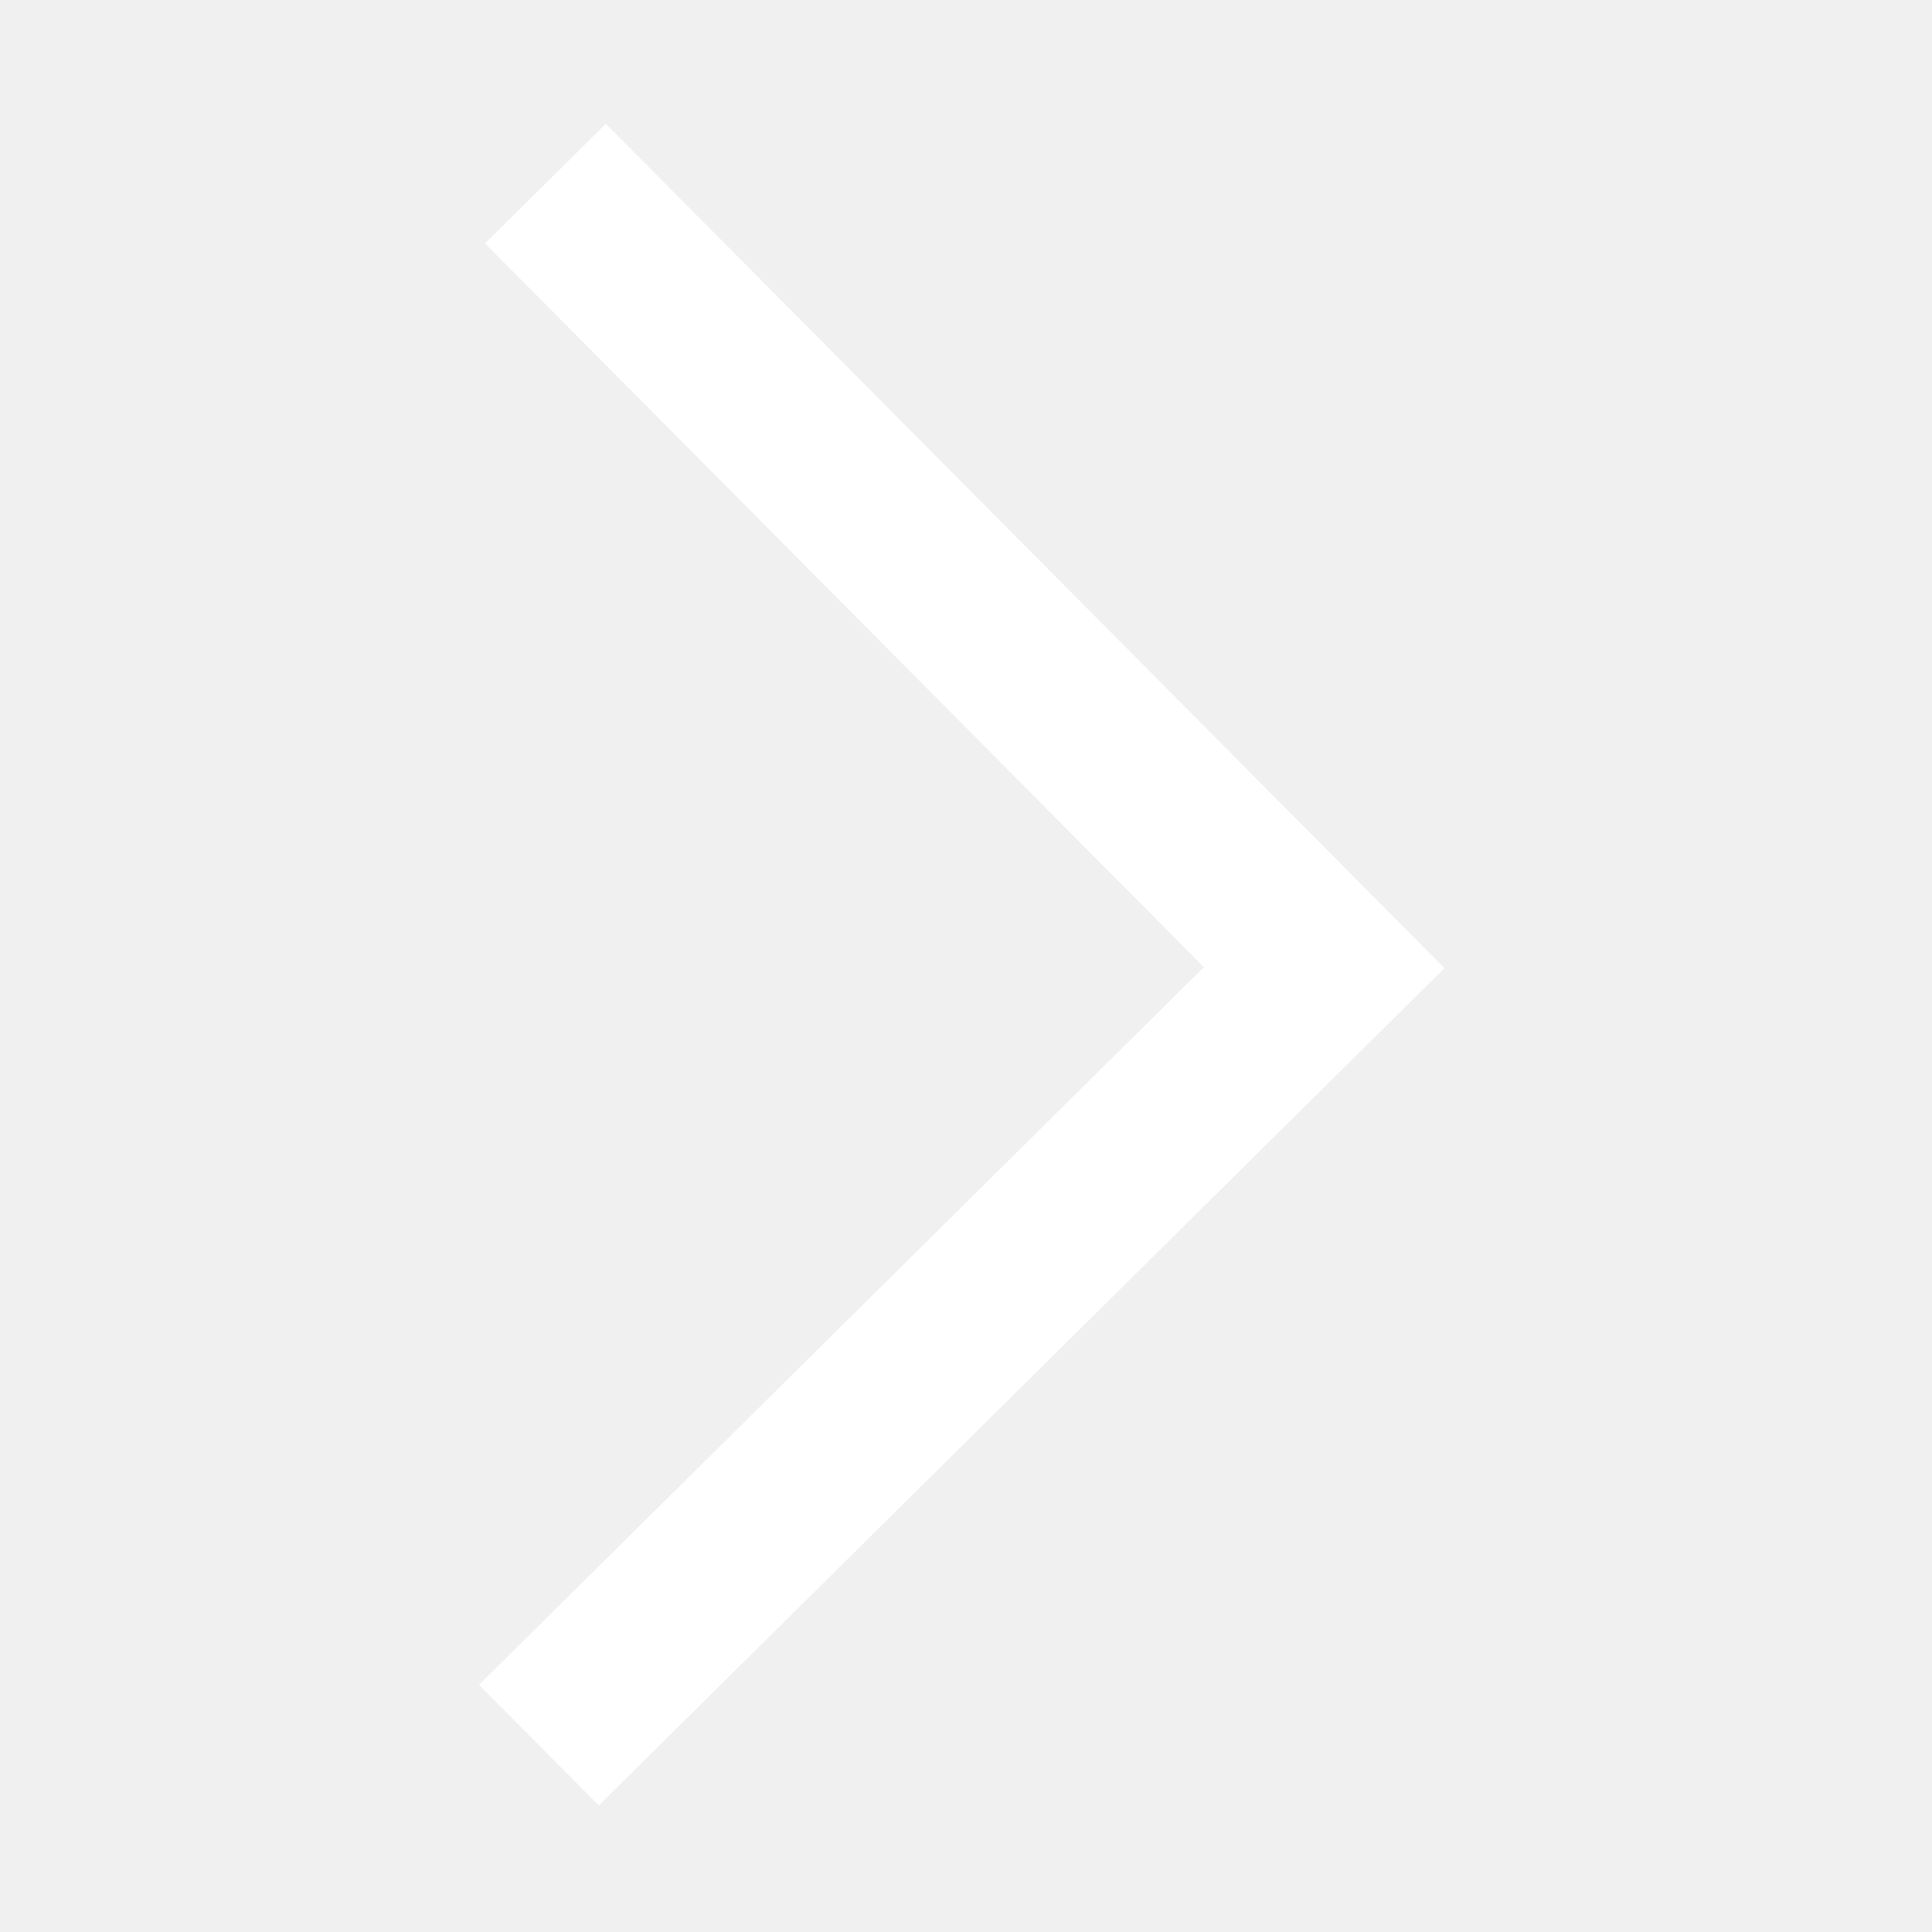
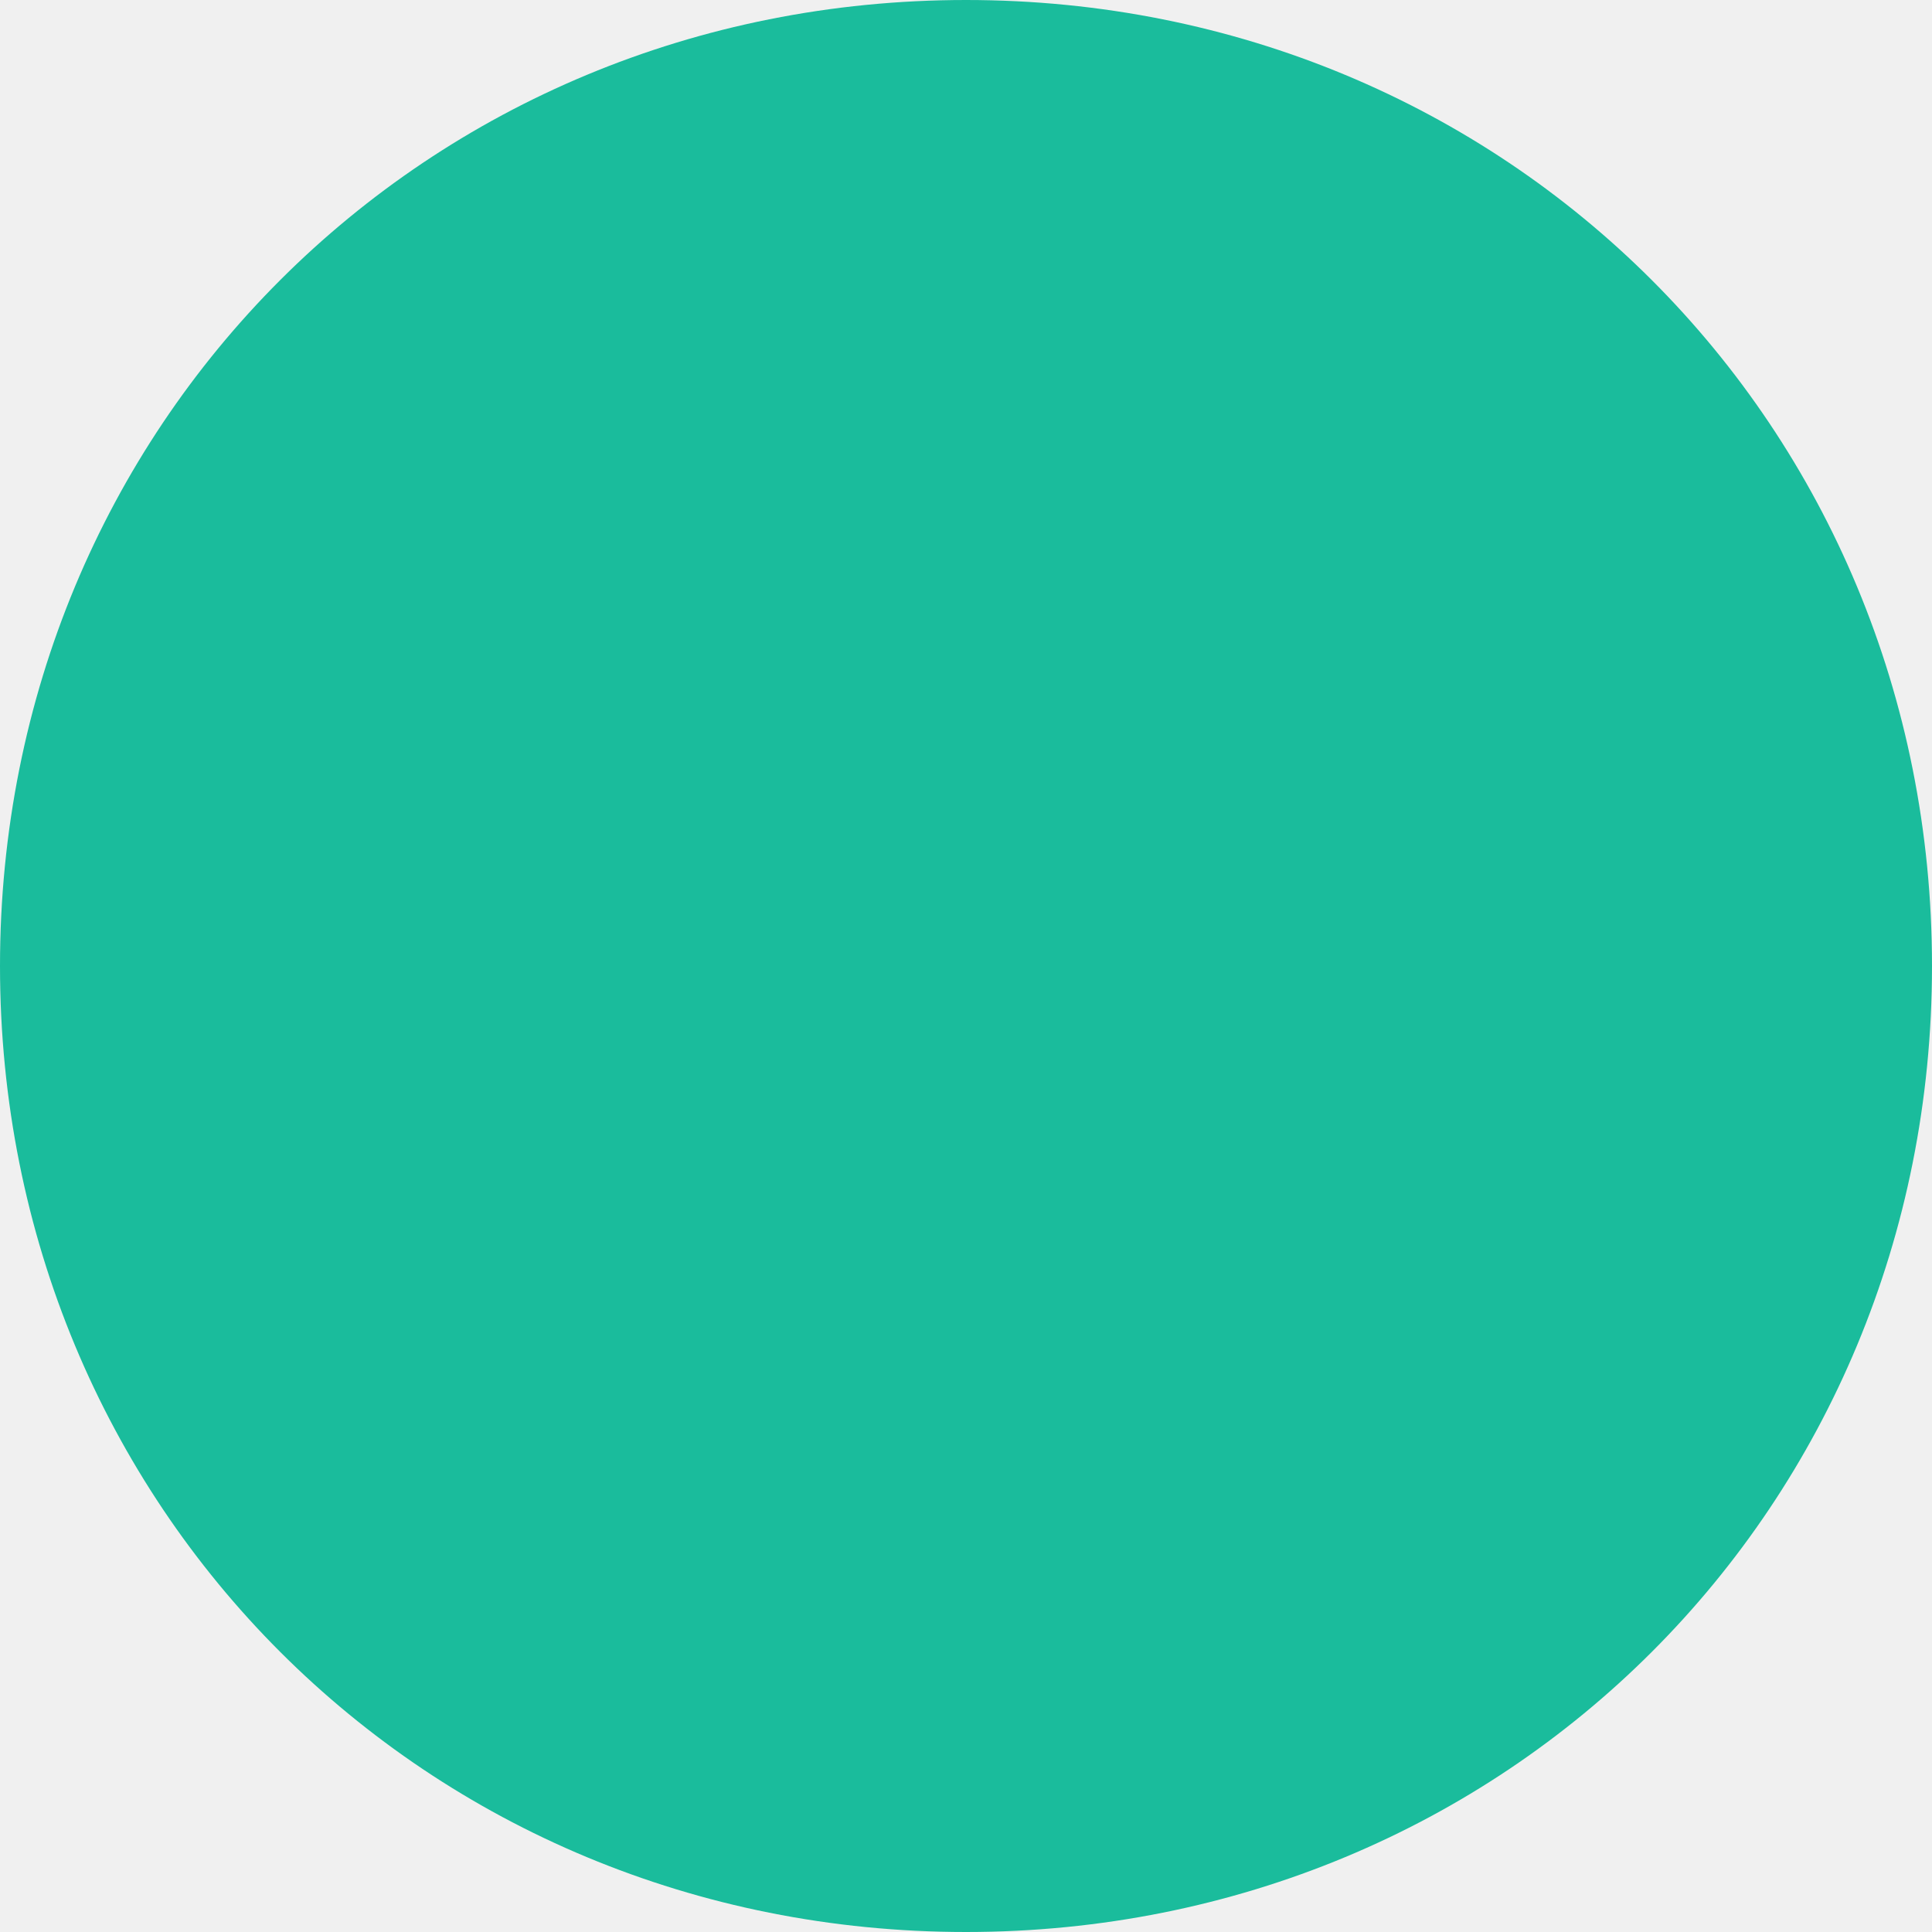
- <svg xmlns="http://www.w3.org/2000/svg" t="1494400993930" class="icon" style="" viewBox="0 0 1024 1024" version="1.1" p-id="8838" width="32" height="32">
-   <defs>
-     <style type="text/css" />
-   </defs>
-   <path d="M321.118 65.612 257.086 129.009 638.079 512.615 253.883 892.992 317.373 956.917 765.594 513.138Z" p-id="8839" fill="#ffffff" />
+ <svg xmlns="http://www.w3.org/2000/svg" version="1.1" width="8px" height="8px">
+   <g transform="matrix(1 0 0 1 -148 -426 )">
+     <path d="M 152 426  C 154.24 426  156 427.76  156 430  C 156 432.24  154.24 434  152 434  C 149.76 434  148 432.24  148 430  C 148 427.76  149.76 426  152 426  Z " fill-rule="nonzero" fill="#1abc9c" stroke="none" />
+   </g>
</svg>
